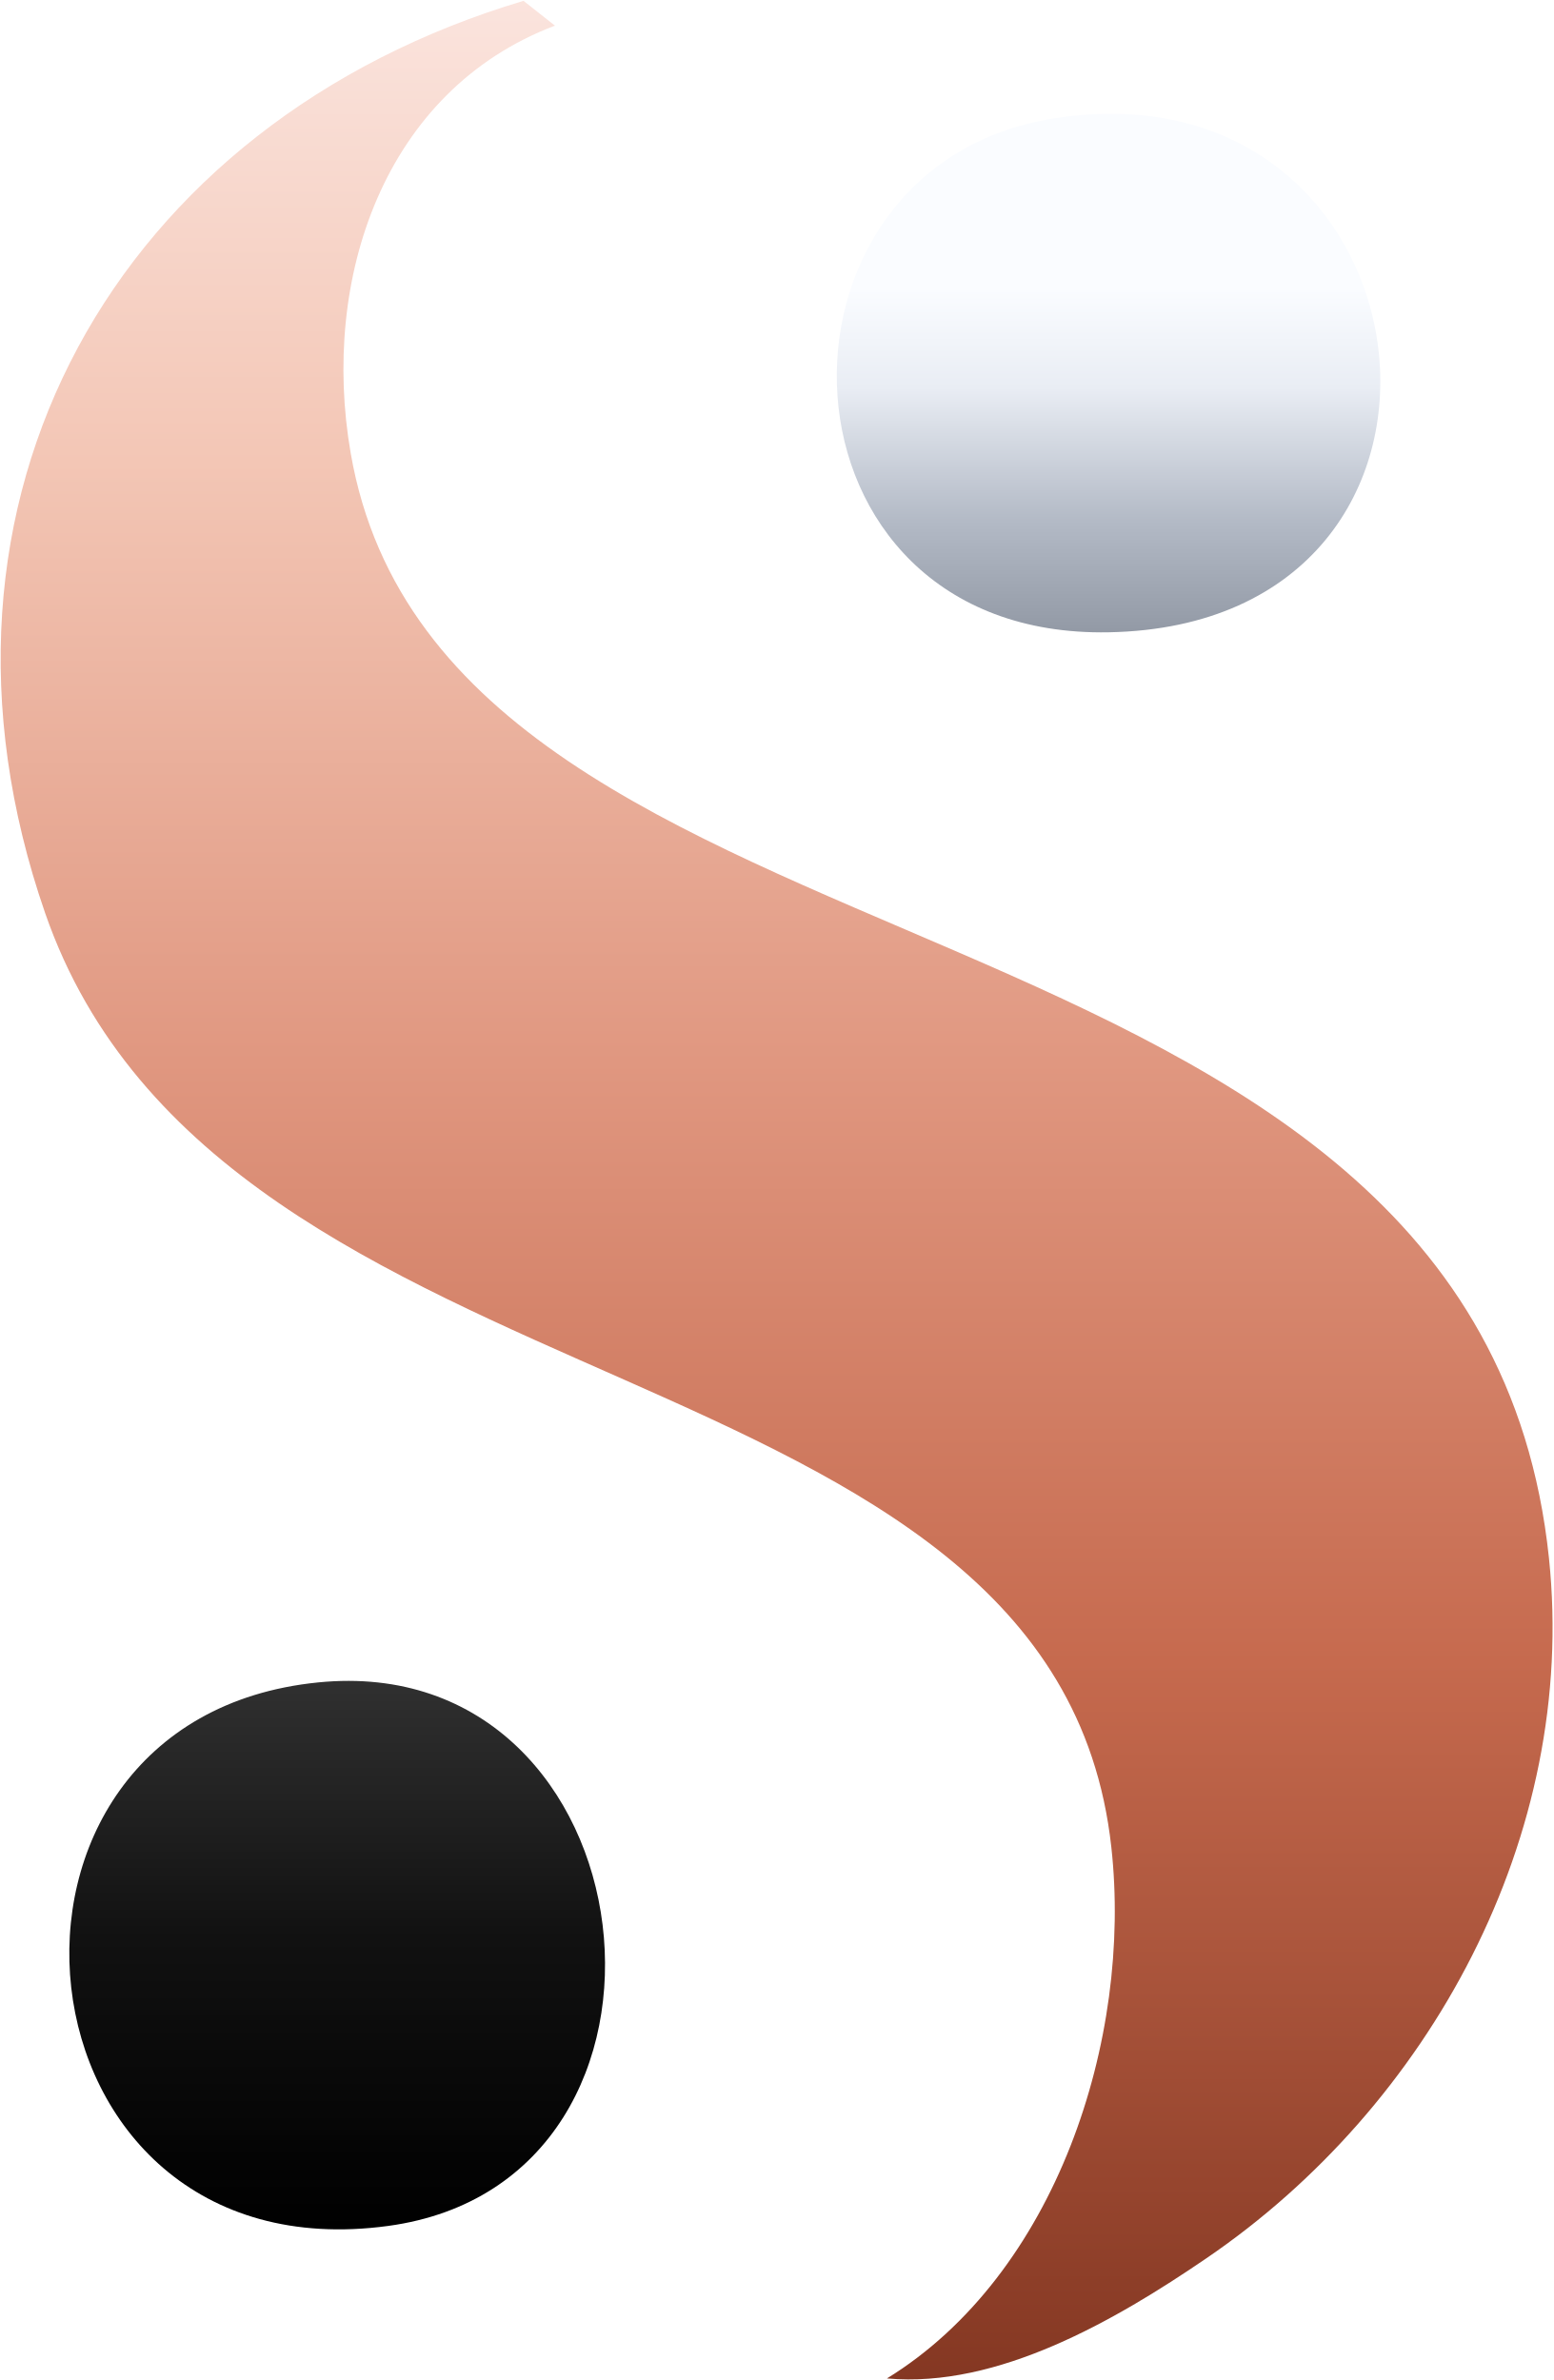
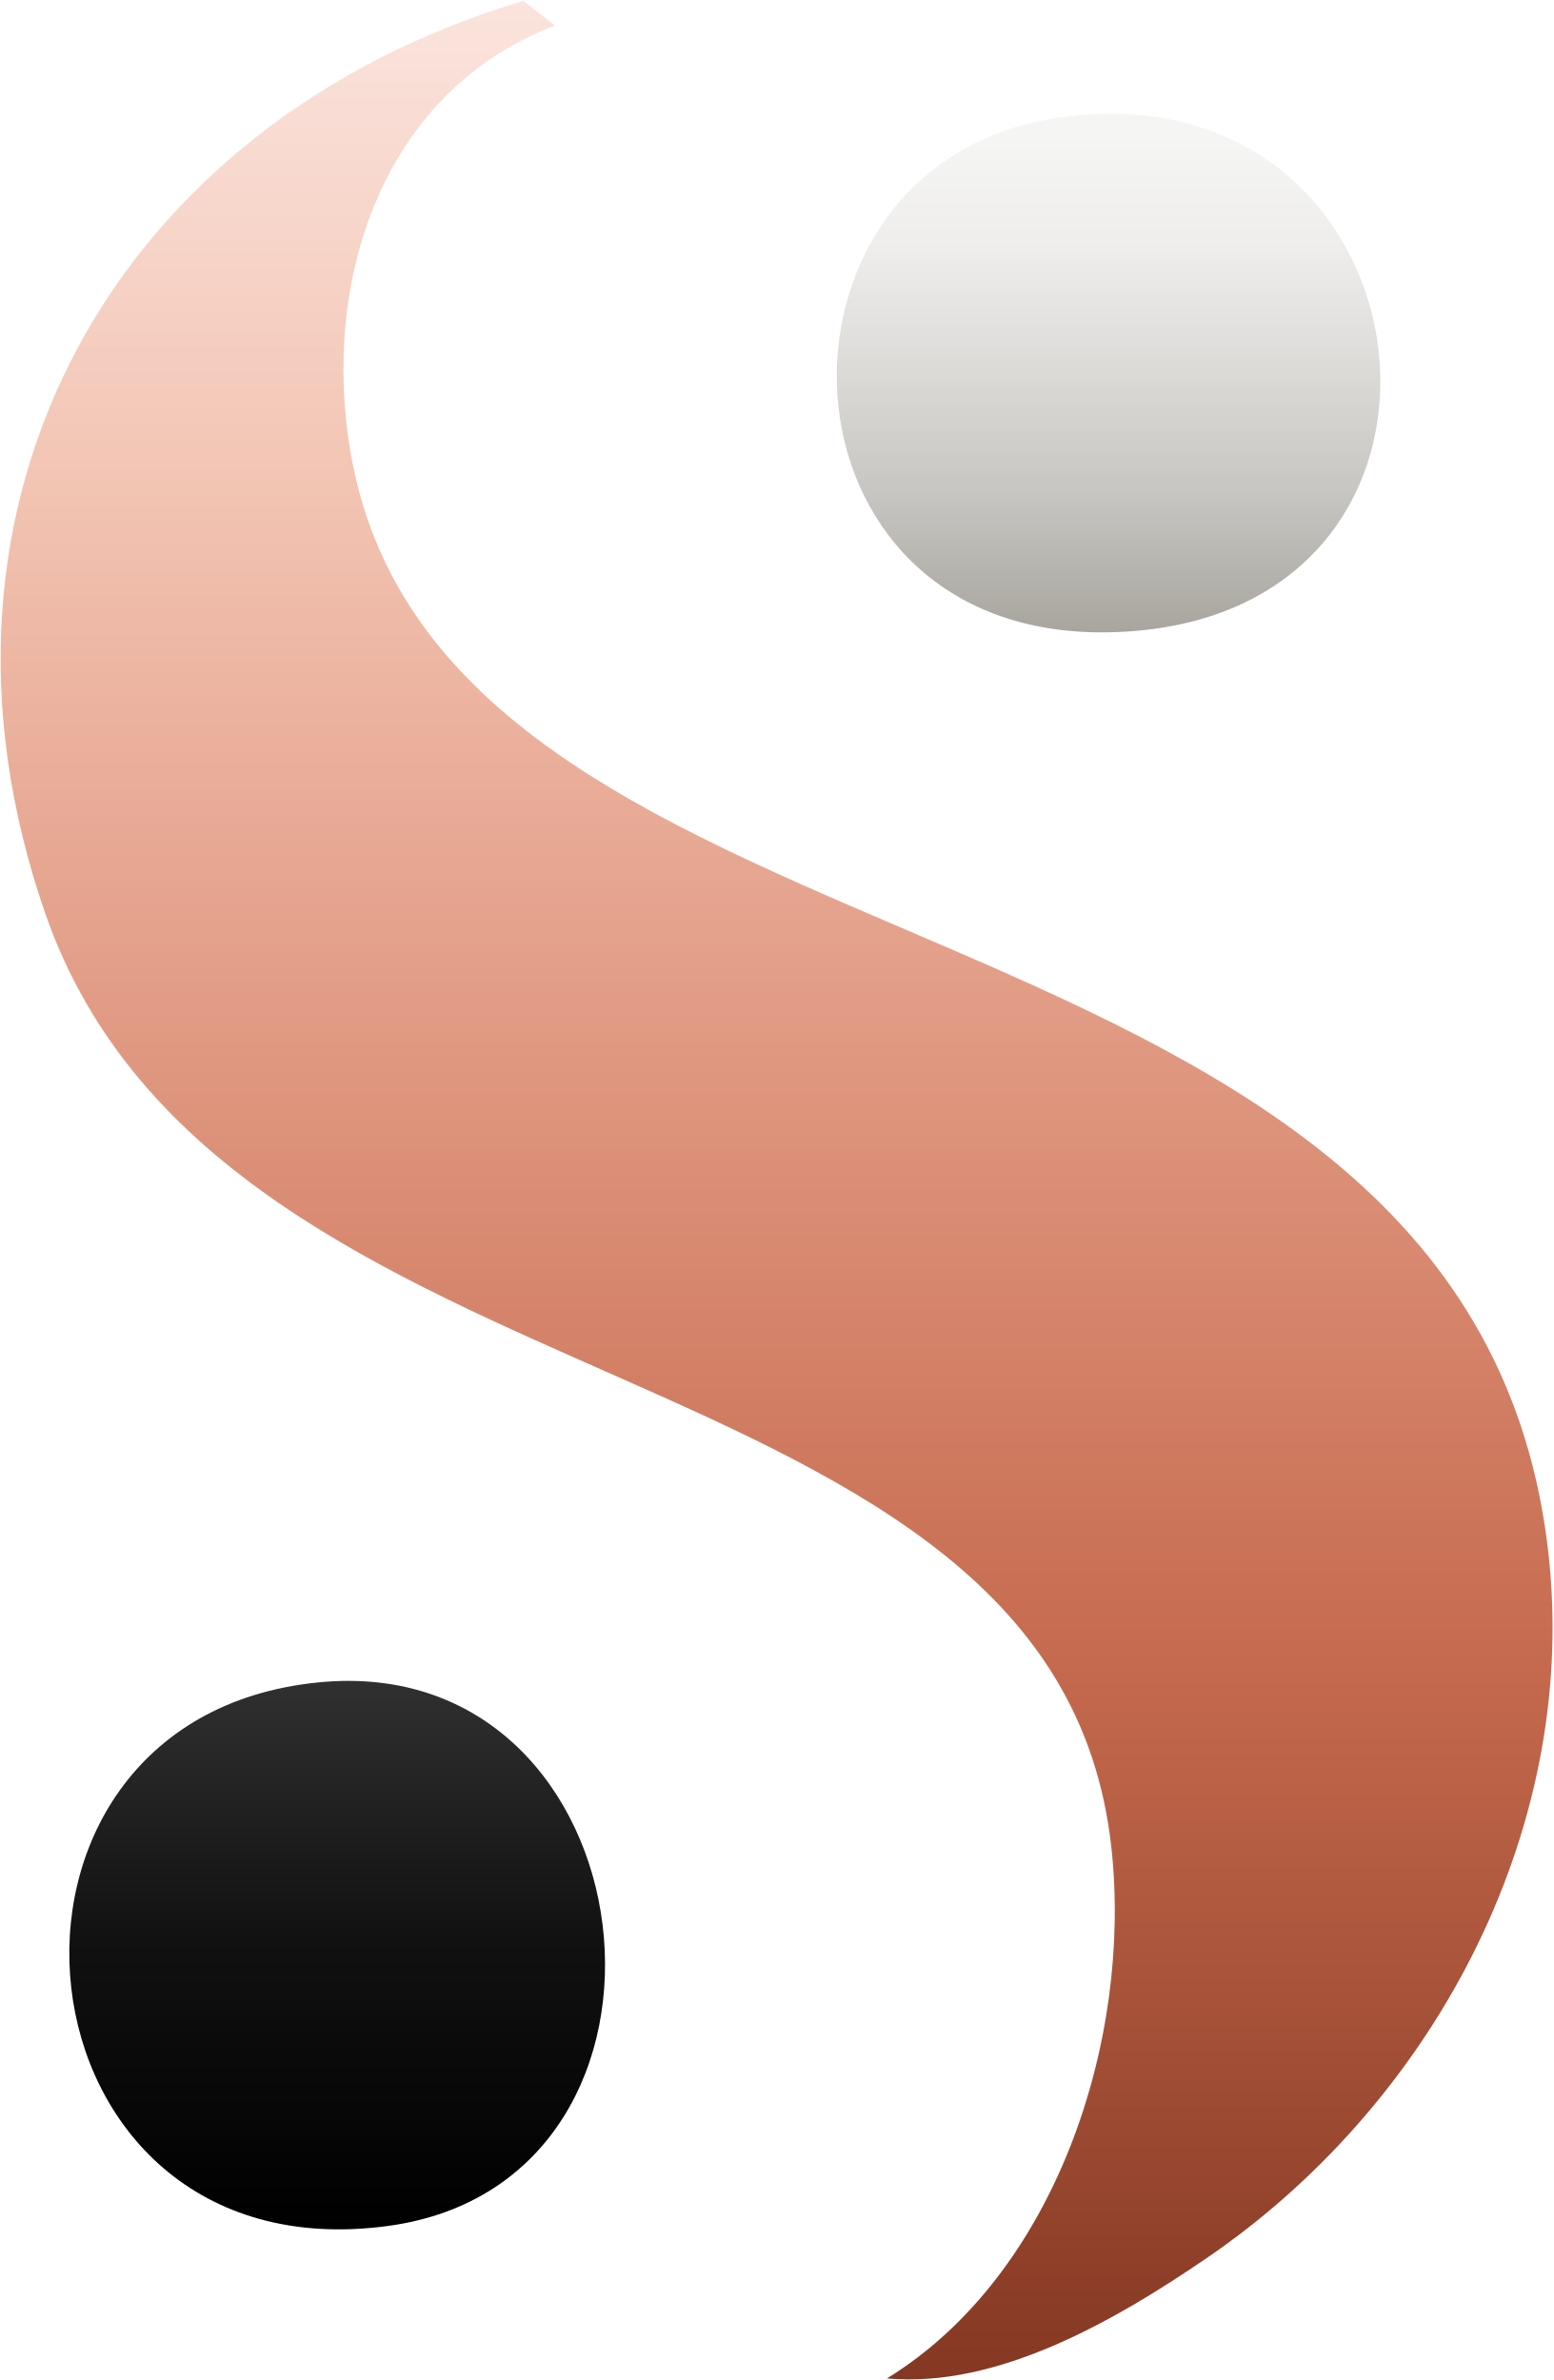
<svg xmlns="http://www.w3.org/2000/svg" id="Layer_1" version="1.1" viewBox="0 0 111.08 170.25">
  <defs>
    <style>
-       .st0 {
-         fill: url(#linear-gradient2);
-       }
+       /* Täpi jaoks: ilma kontuurita, et serv ei läheks tumedaks */
+       .st0 { fill: url(#linear-gradient2); stroke: none; }

-       .st1 {
-         fill: url(#linear-gradient1);
-       }
- 
-       .st2 {
-         fill: url(#linear-gradient);
-       }
+       /* Teised kihid jäävad nagu enne */
+       .st1 { fill: url(#linear-gradient1); }
+       .st2 { fill: url(#linear-gradient); }
    </style>
    <linearGradient id="linear-gradient" x1="24.11" y1="120.24" x2="24.11" y2="159.48" gradientUnits="userSpaceOnUse">
      <stop offset="0" stop-color="#303030" />
      <stop offset=".47" stop-color="#111" />
      <stop offset="1" stop-color="#000" />
    </linearGradient>
    <linearGradient id="linear-gradient1" x1="-2575.09" y1="631.21" x2="-2575.09" y2="630.21" gradientTransform="translate(285839.05 107400.27) scale(110.98 -170.15)" gradientUnits="userSpaceOnUse">
      <stop offset="0" stop-color="#fbe5df" />
      <stop offset=".2" stop-color="#f3c6b5" />
      <stop offset=".45" stop-color="#e09780" />
      <stop offset=".7" stop-color="#c66a4e" />
      <stop offset="1" stop-color="#843722" />
    </linearGradient>
    <linearGradient id="linear-gradient2" x1="79.28" y1="-1602.15" x2="79.28" y2="-1637.33" gradientTransform="translate(0 -1592) scale(1 -1)" gradientUnits="userSpaceOnUse">
-       <stop offset=".3" stop-color="#fafcff" />
-       <stop offset=".5" stop-color="#e9edf4" />
-       <stop offset=".77" stop-color="#b3bac6" />
-       <stop offset="1" stop-color="#9299a5" />
+       <stop offset="0" stop-color="#F5F5F4" />
+       <stop offset=".22" stop-color="#EEEDEC" />
+       <stop offset=".48" stop-color="#DAD9D6" />
+       <stop offset=".72" stop-color="#C7C5C1" />
+       <stop offset="1" stop-color="#A8A59E" />
    </linearGradient>
  </defs>
  <path class="st2" d="M22.75,120.35c24.06-2.42,28.53,35.69,5,38.88-27.44,3.73-31.31-36.25-5-38.88h0Z" />
  <path class="st1" d="M63.43,170.14c12.09-7.44,17.57-24.24,16.05-38.01-4.05-36.82-63.52-30.11-76.25-66.81C-7.04,35.7,8.37,8.74,37.44.06l2.23,1.76h0v.03h.03v-.02h0c-12.26,4.64-16.78,18.13-14.62,30.58,6.83,39.48,80.51,29.4,85.7,79.06,2.07,19.86-8.55,39.22-24.54,50.1-6.48,4.42-14.88,9.28-22.8,8.57" />
  <path class="st0" d="M75.38,8.47c27.75-4.37,32.82,36.21,3.92,36.76-24.7.47-25.74-33.32-3.92-36.76Z" />
</svg>
